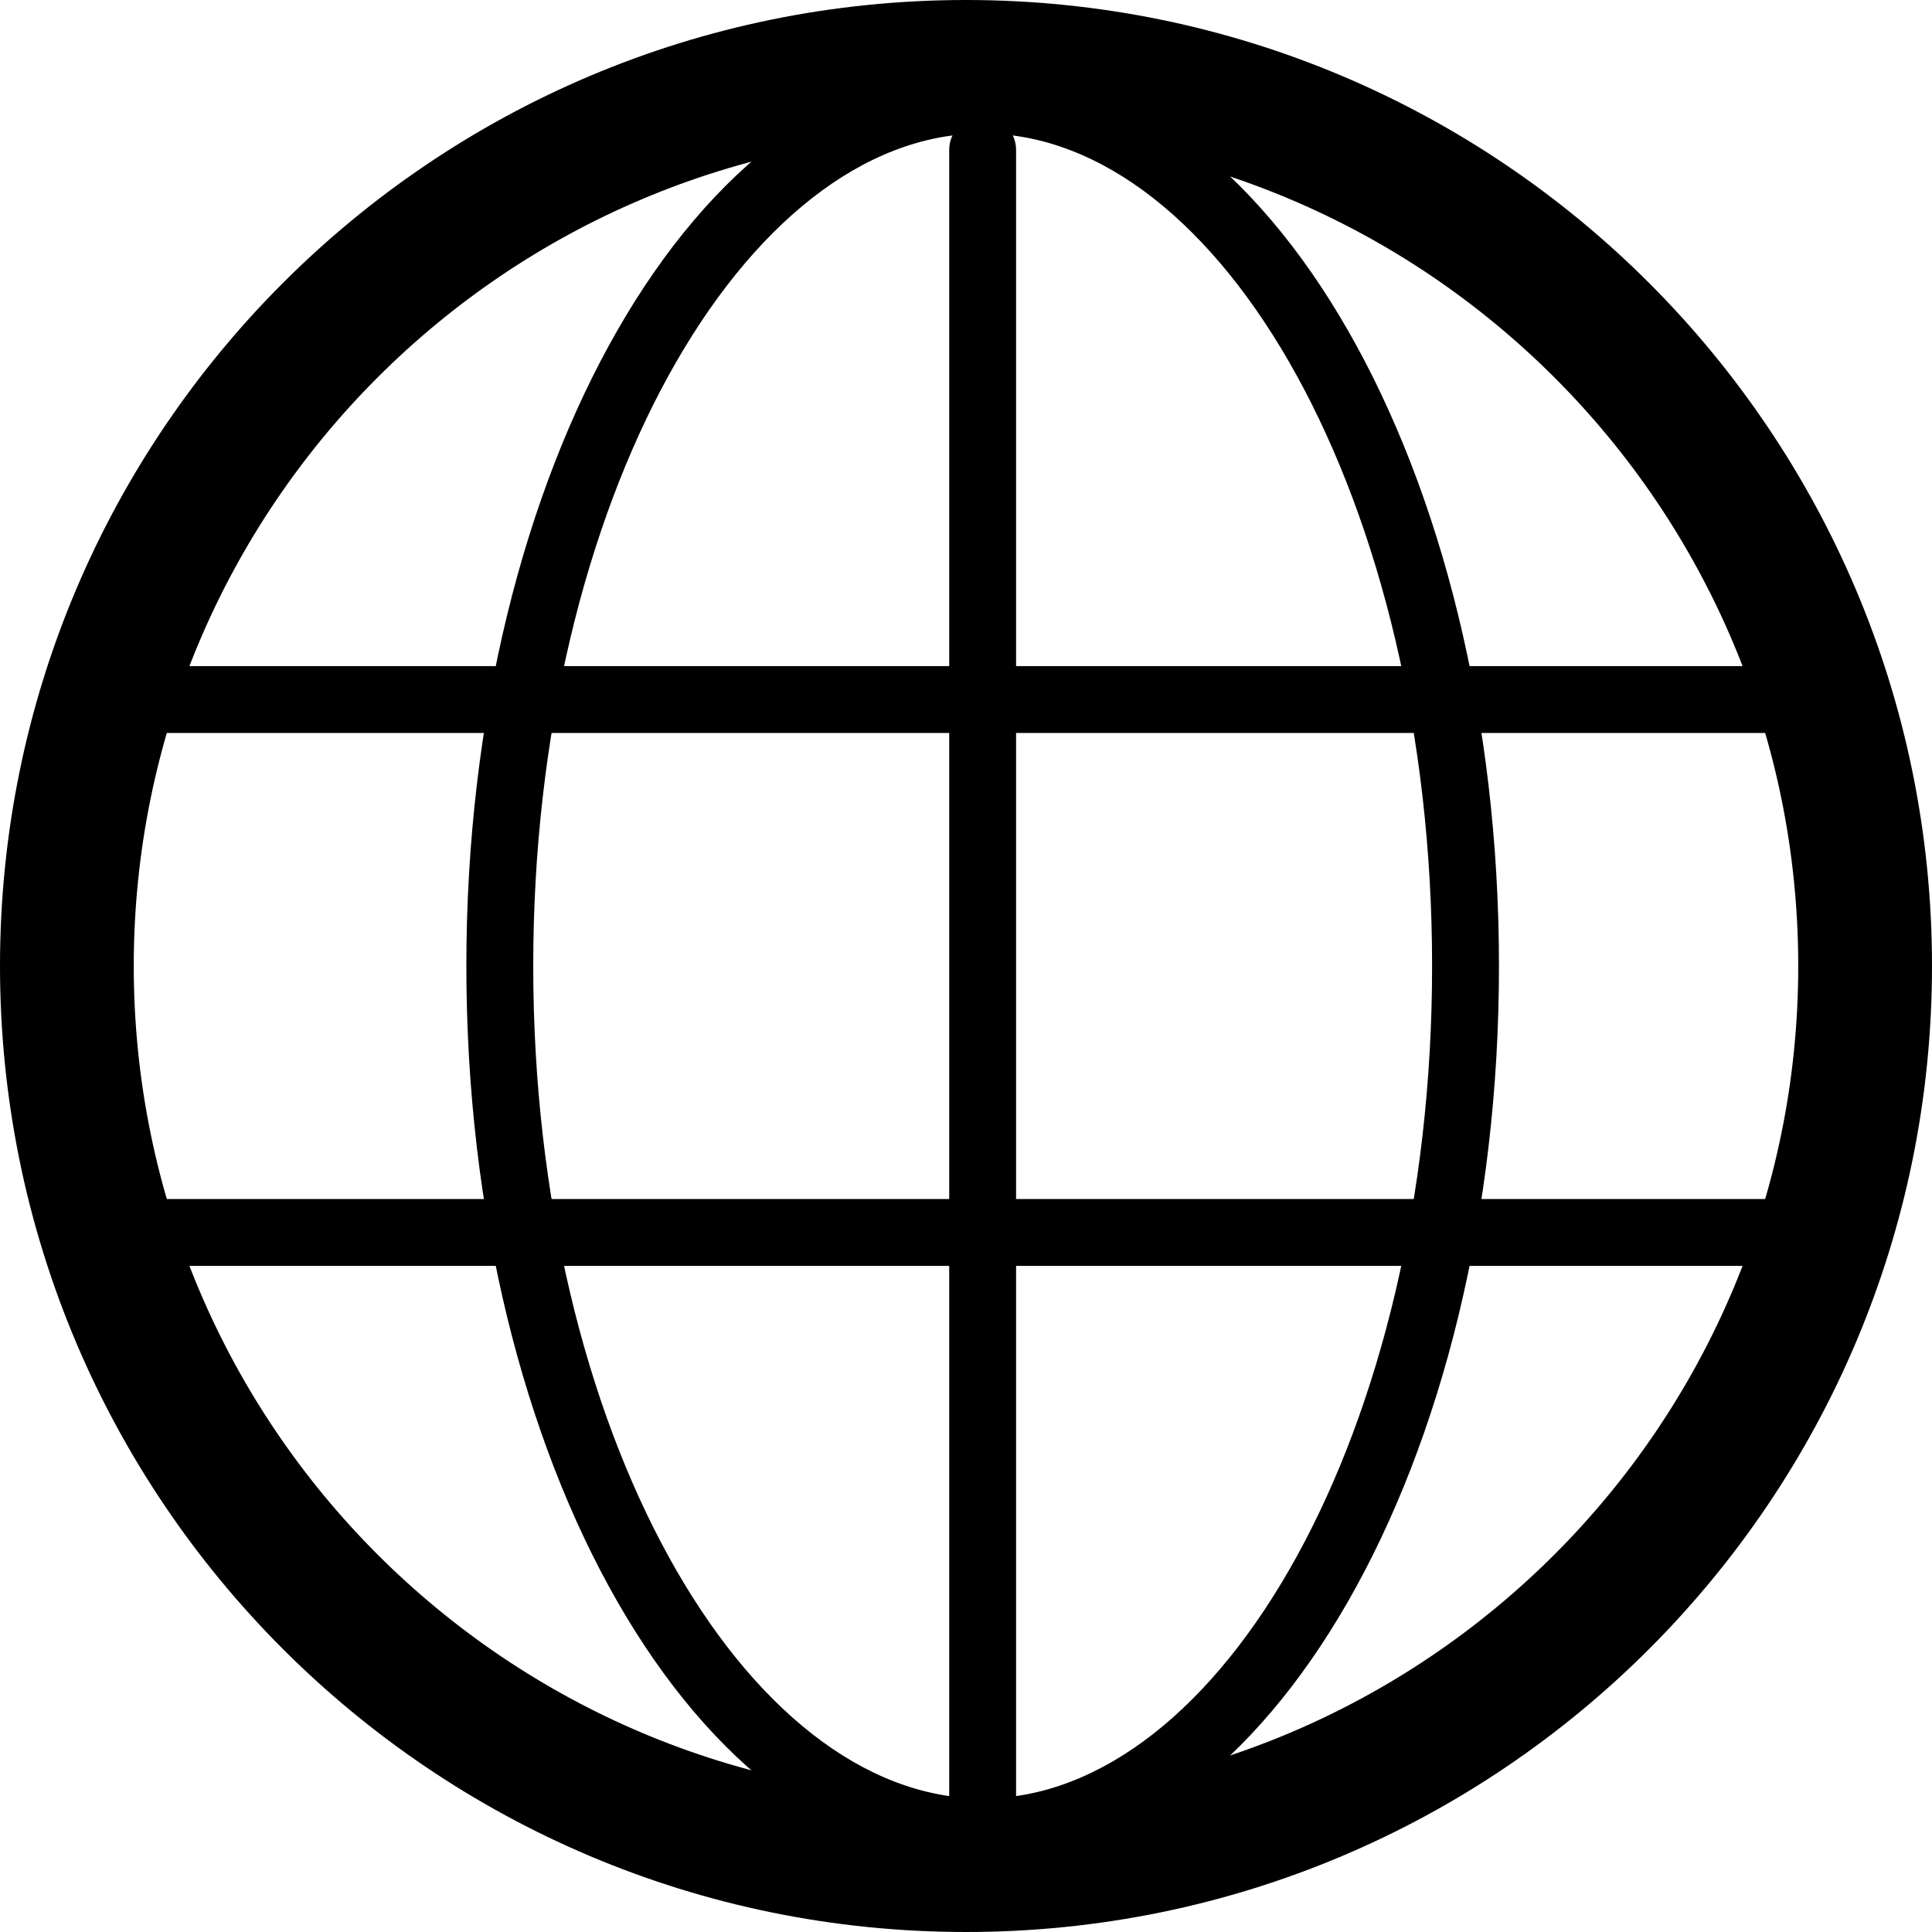
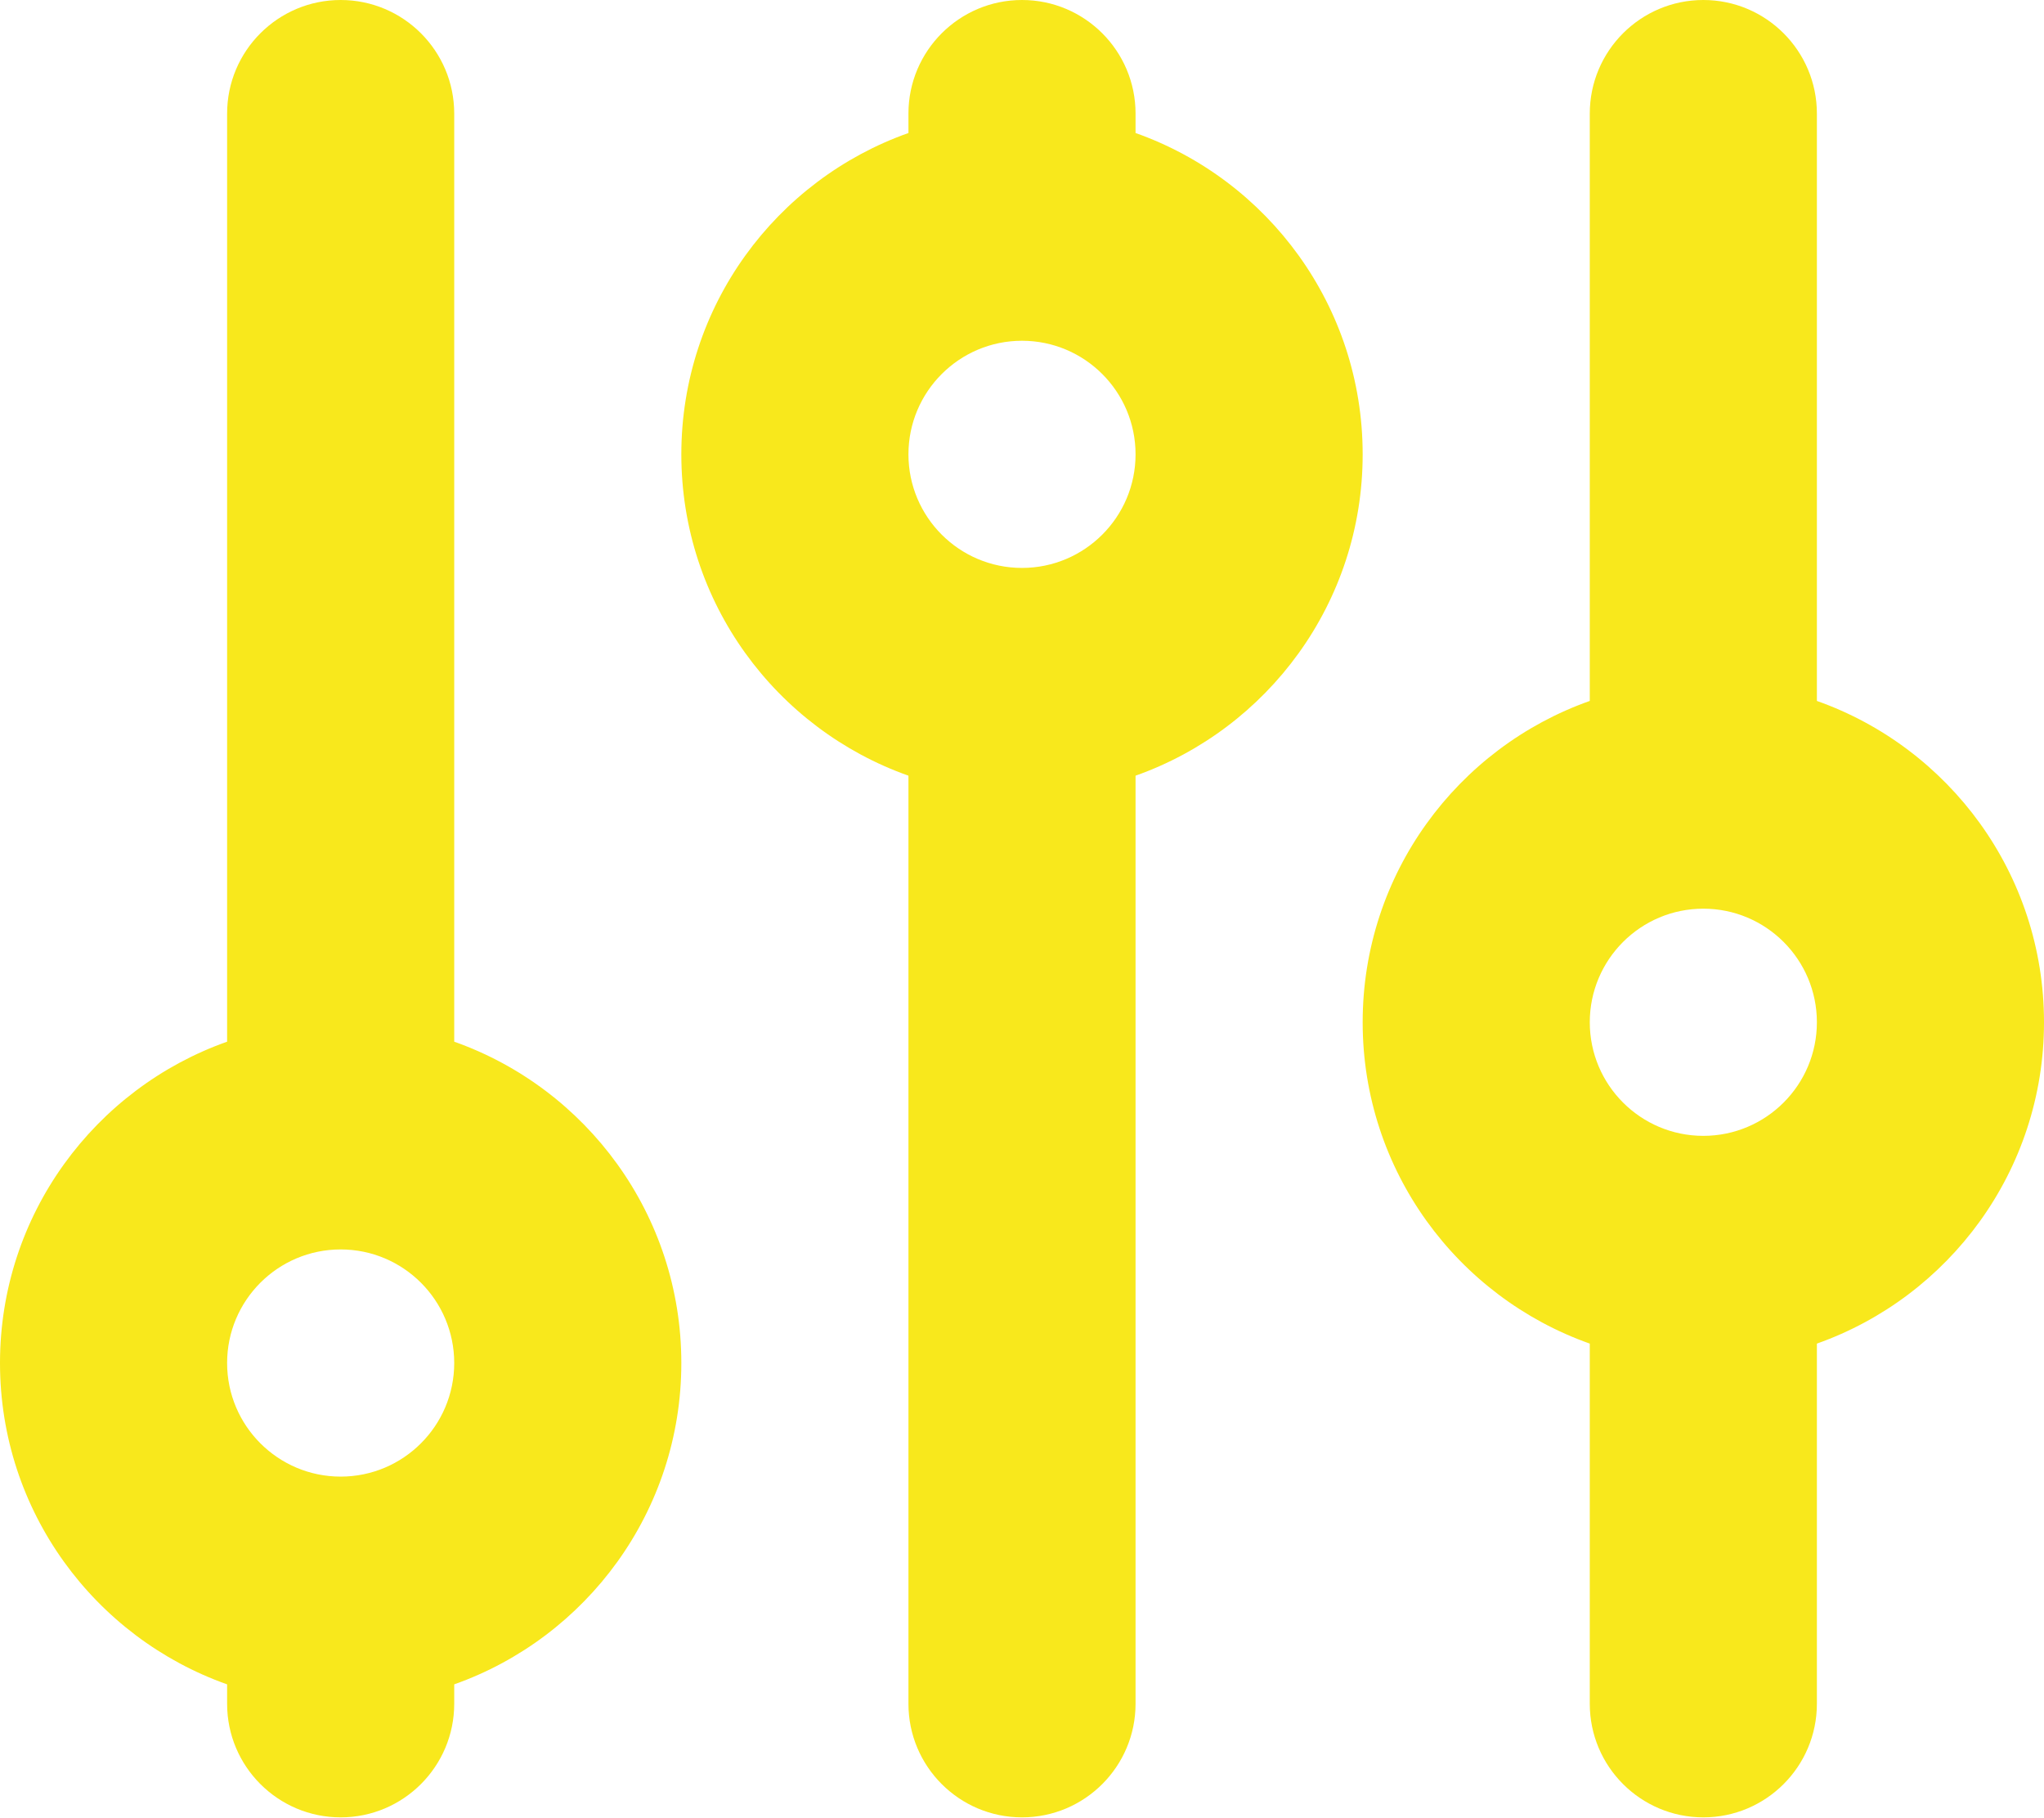
- <svg xmlns="http://www.w3.org/2000/svg" width="52px" height="52px" viewBox="0 0 52 52" version="1.1">
-   <path d="M26,48.4 L26,48.4 C38.371,48.4 48.4,38.371 48.4,26 C48.4,13.629 38.371,3.6 26,3.6 C13.629,3.6 3.6,13.629 3.6,26 C3.6,38.371 13.629,48.4 26,48.4 L26,48.4 L26,48.4 Z M26,52 L26,52 C11.641,52 0,40.359 0,26 C0,11.641 11.641,0 26,0 C40.359,0 52,11.641 52,26 C52,40.359 40.359,52 26,52 L26,52 L26,52 Z" id="Oval-38" />
-   <path d="M26.448,48.407 L26.448,48.407 C32.861,48.407 38.545,38.507 38.545,26 C38.545,13.493 32.861,3.593 26.448,3.593 C20.035,3.593 14.352,13.493 14.352,26 C14.352,38.507 20.035,48.407 26.448,48.407 L26.448,48.407 L26.448,48.407 Z M26.448,50.207 L26.448,50.207 C18.773,50.207 12.552,39.369 12.552,26 C12.552,12.631 18.773,1.793 26.448,1.793 C34.123,1.793 40.345,12.631 40.345,26 C40.345,39.369 34.123,50.207 26.448,50.207 L26.448,50.207 L26.448,50.207 Z" id="Oval-38-Copy" />
-   <path d="M25.548,4.034 L25.548,48.862 C25.548,49.359 25.951,49.762 26.448,49.762 C26.945,49.762 27.348,49.359 27.348,48.862 L27.348,4.034 C27.348,3.537 26.945,3.134 26.448,3.134 C25.951,3.134 25.548,3.537 25.548,4.034 L25.548,4.034 L25.548,4.034 Z" id="Line" />
-   <path d="M48.414,17.928 L3.586,17.928 C3.089,17.928 2.686,18.331 2.686,18.828 C2.686,19.325 3.089,19.728 3.586,19.728 L48.414,19.728 C48.911,19.728 49.314,19.325 49.314,18.828 C49.314,18.331 48.911,17.928 48.414,17.928 L48.414,17.928 L48.414,17.928 Z" id="Line" />
-   <path d="M48.414,32.272 L3.586,32.272 C3.089,32.272 2.686,32.675 2.686,33.172 C2.686,33.669 3.089,34.072 3.586,34.072 L48.414,34.072 C48.911,34.072 49.314,33.669 49.314,33.172 C49.314,32.675 48.911,32.272 48.414,32.272 L48.414,32.272 L48.414,32.272 Z" id="Line-Copy-15" />
+ <svg xmlns="http://www.w3.org/2000/svg" width="18px" height="16px" viewBox="0 0 18 16" version="1.1">
+   <g id="Page-1" stroke="none" stroke-width="1" fill="none" fill-rule="evenodd">
+     <g id="settings-20" fill-rule="nonzero" fill="#F8E81C">
+       <path d="M14,6.171 L14,1 C14,0.448 14.448,0 15,0 C15.552,0 16,0.448 16,1 L16,6.171 C17.165,6.583 18,7.694 18,9 C18,10.306 17.165,11.417 16,11.829 L16,15 C16,15.552 15.552,16 15,16 C14.448,16 14,15.552 14,15 L14,11.829 C12.835,11.417 12,10.306 12,9 C12,7.694 12.835,6.583 14,6.171 Z M8,1.171 L8,1 C8,0.448 8.448,0 9,0 C9.552,0 10,0.448 10,1 L10,1.171 C11.165,1.583 12,2.694 12,4 C12,5.306 11.165,6.417 10,6.829 L10,15 C10,15.552 9.552,16 9,16 C8.448,16 8,15.552 8,15 L8,6.829 C6.835,6.417 6,5.306 6,4 C6,2.694 6.835,1.583 8,1.171 Z M2,9.171 L2,1 C2,0.448 2.448,0 3,0 C3.552,0 4,0.448 4,1 L4,9.171 C5.165,9.583 6,10.694 6,12 C6,13.306 5.165,14.417 4,14.829 L4,15 C4,15.552 3.552,16 3,16 C2.448,16 2,15.552 2,15 L2,14.829 C0.835,14.417 0,13.306 0,12 C0,10.694 0.835,9.583 2,9.171 Z M3,13 C3.552,13 4,12.552 4,12 C4,11.448 3.552,11 3,11 C2.448,11 2,11.448 2,12 C2,12.552 2.448,13 3,13 Z M9,5 C9.552,5 10,4.552 10,4 C10,3.448 9.552,3 9,3 C8.448,3 8,3.448 8,4 C8,4.552 8.448,5 9,5 Z M15,10 C15.552,10 16,9.552 16,9 C16,8.448 15.552,8 15,8 C14.448,8 14,8.448 14,9 C14,9.552 14.448,10 15,10 Z" id="path-1" />
+     </g>
+   </g>
</svg>
